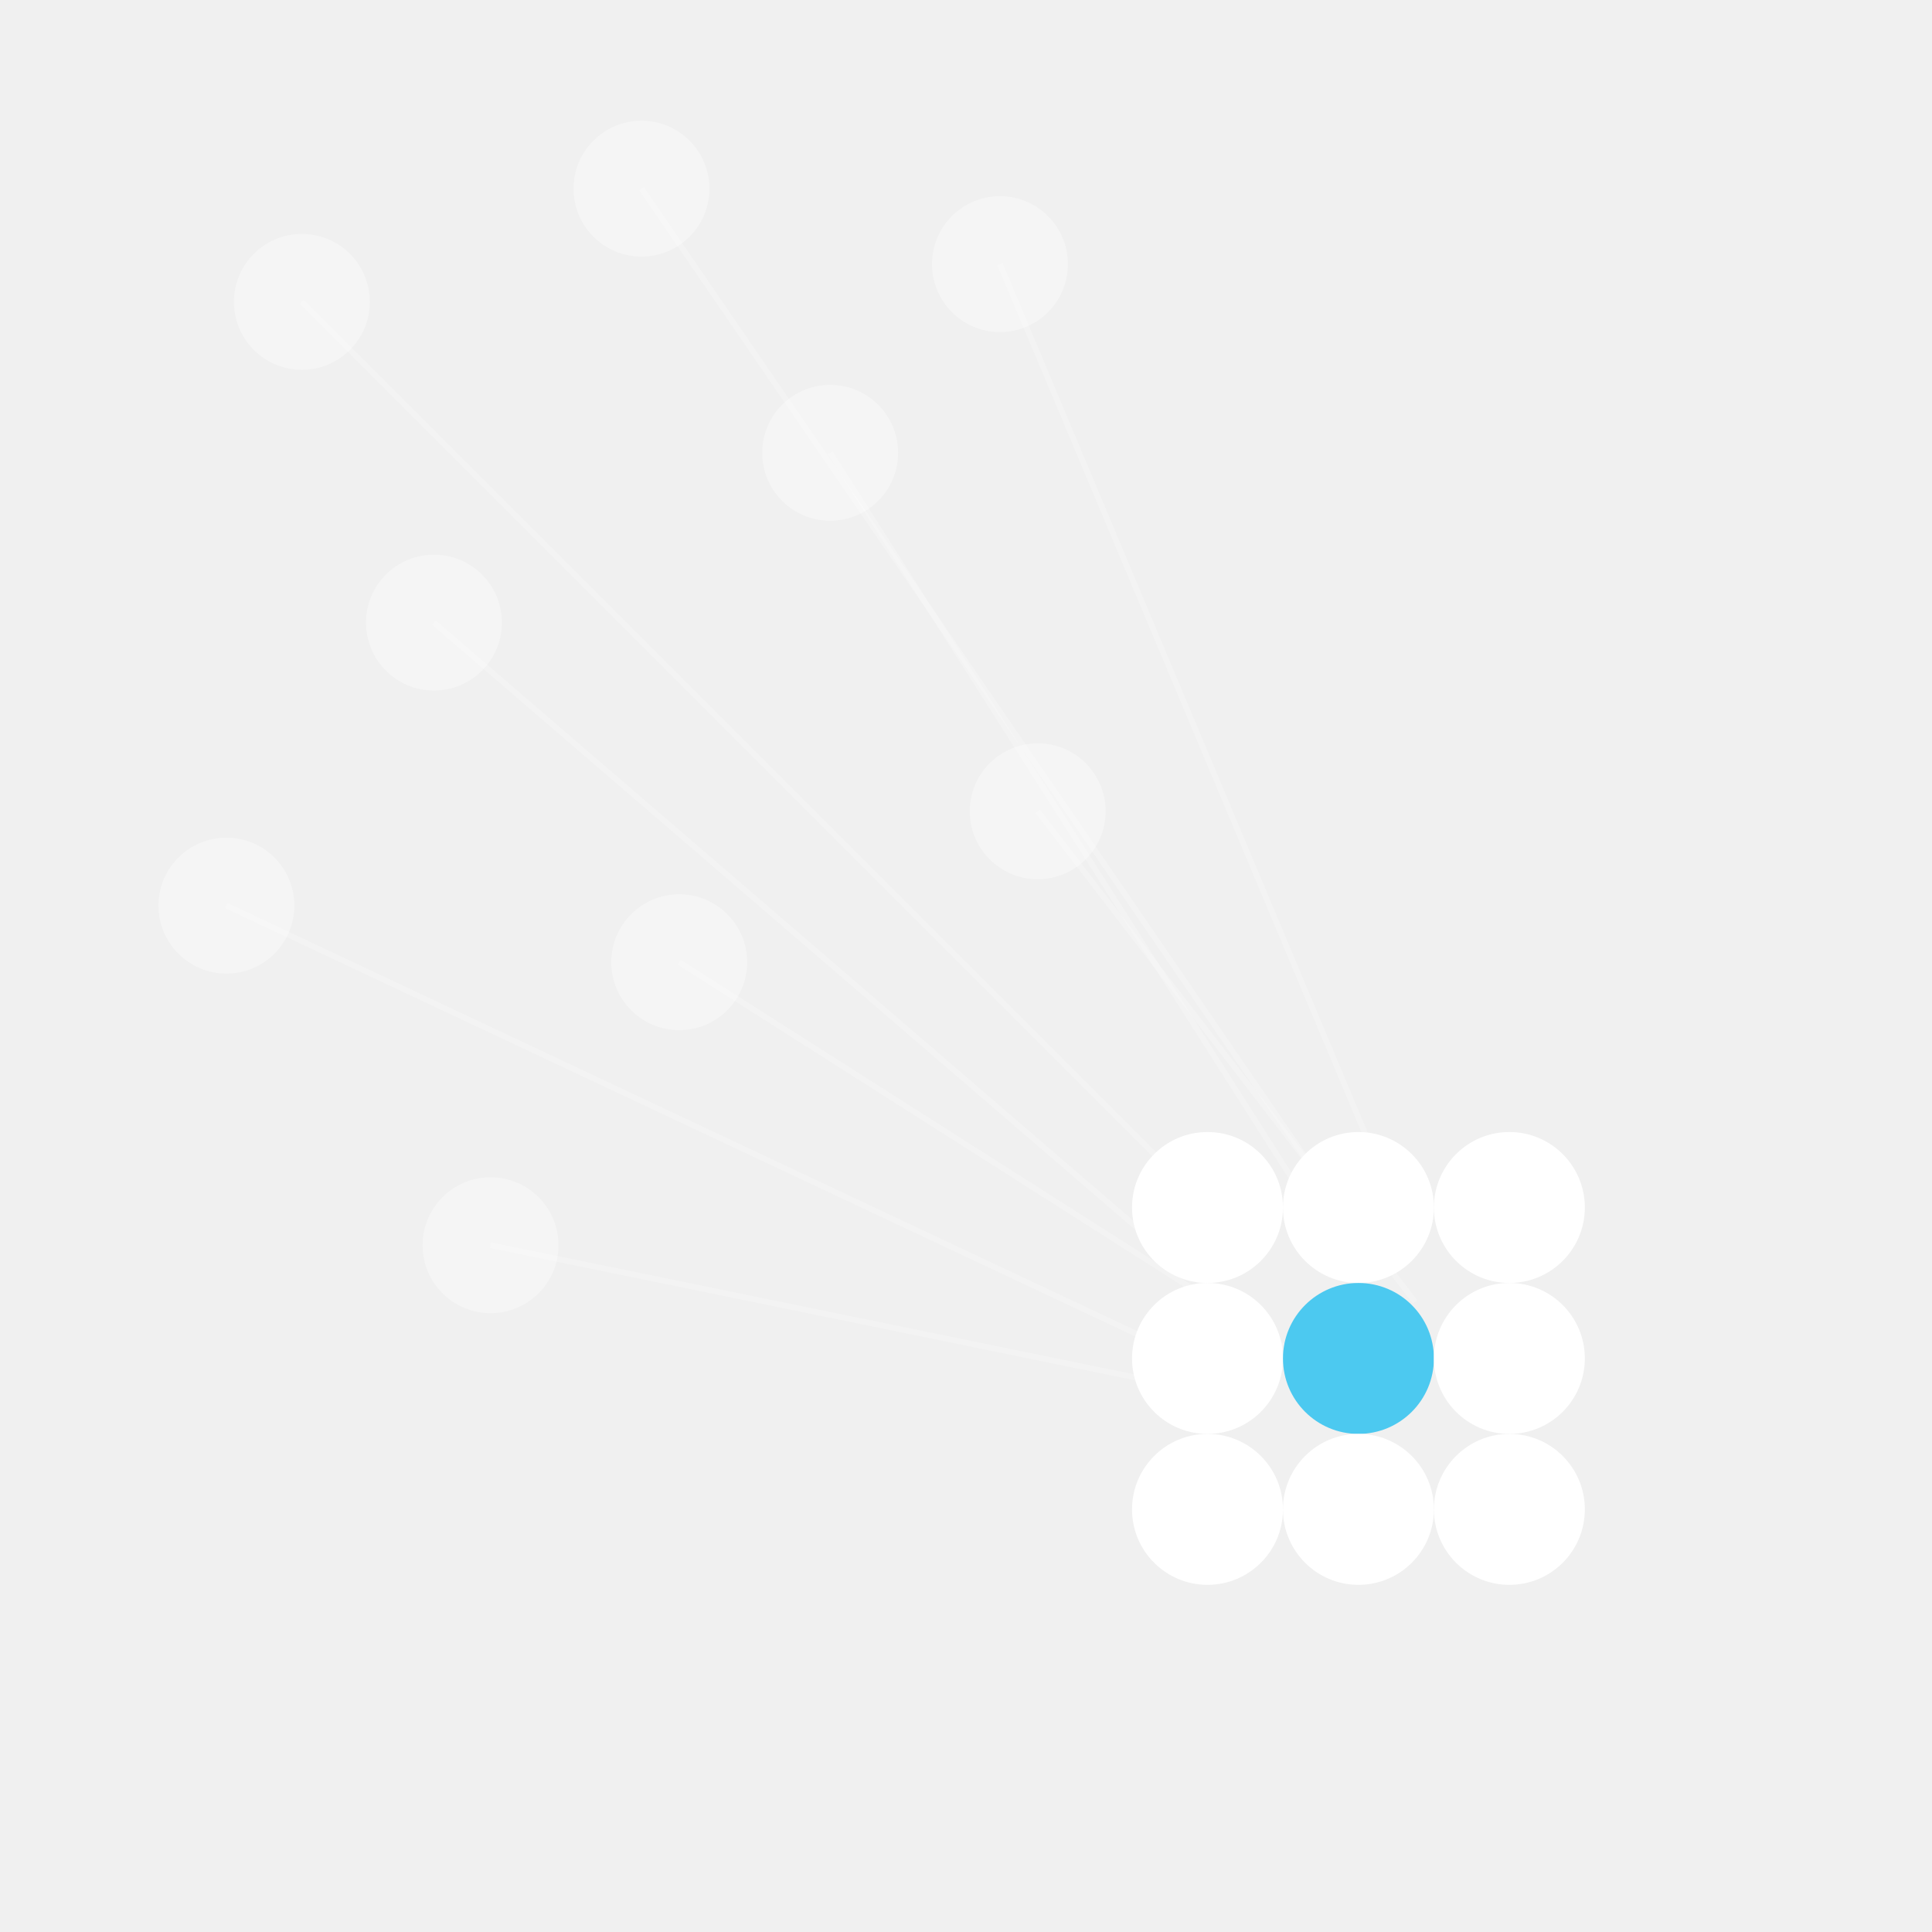
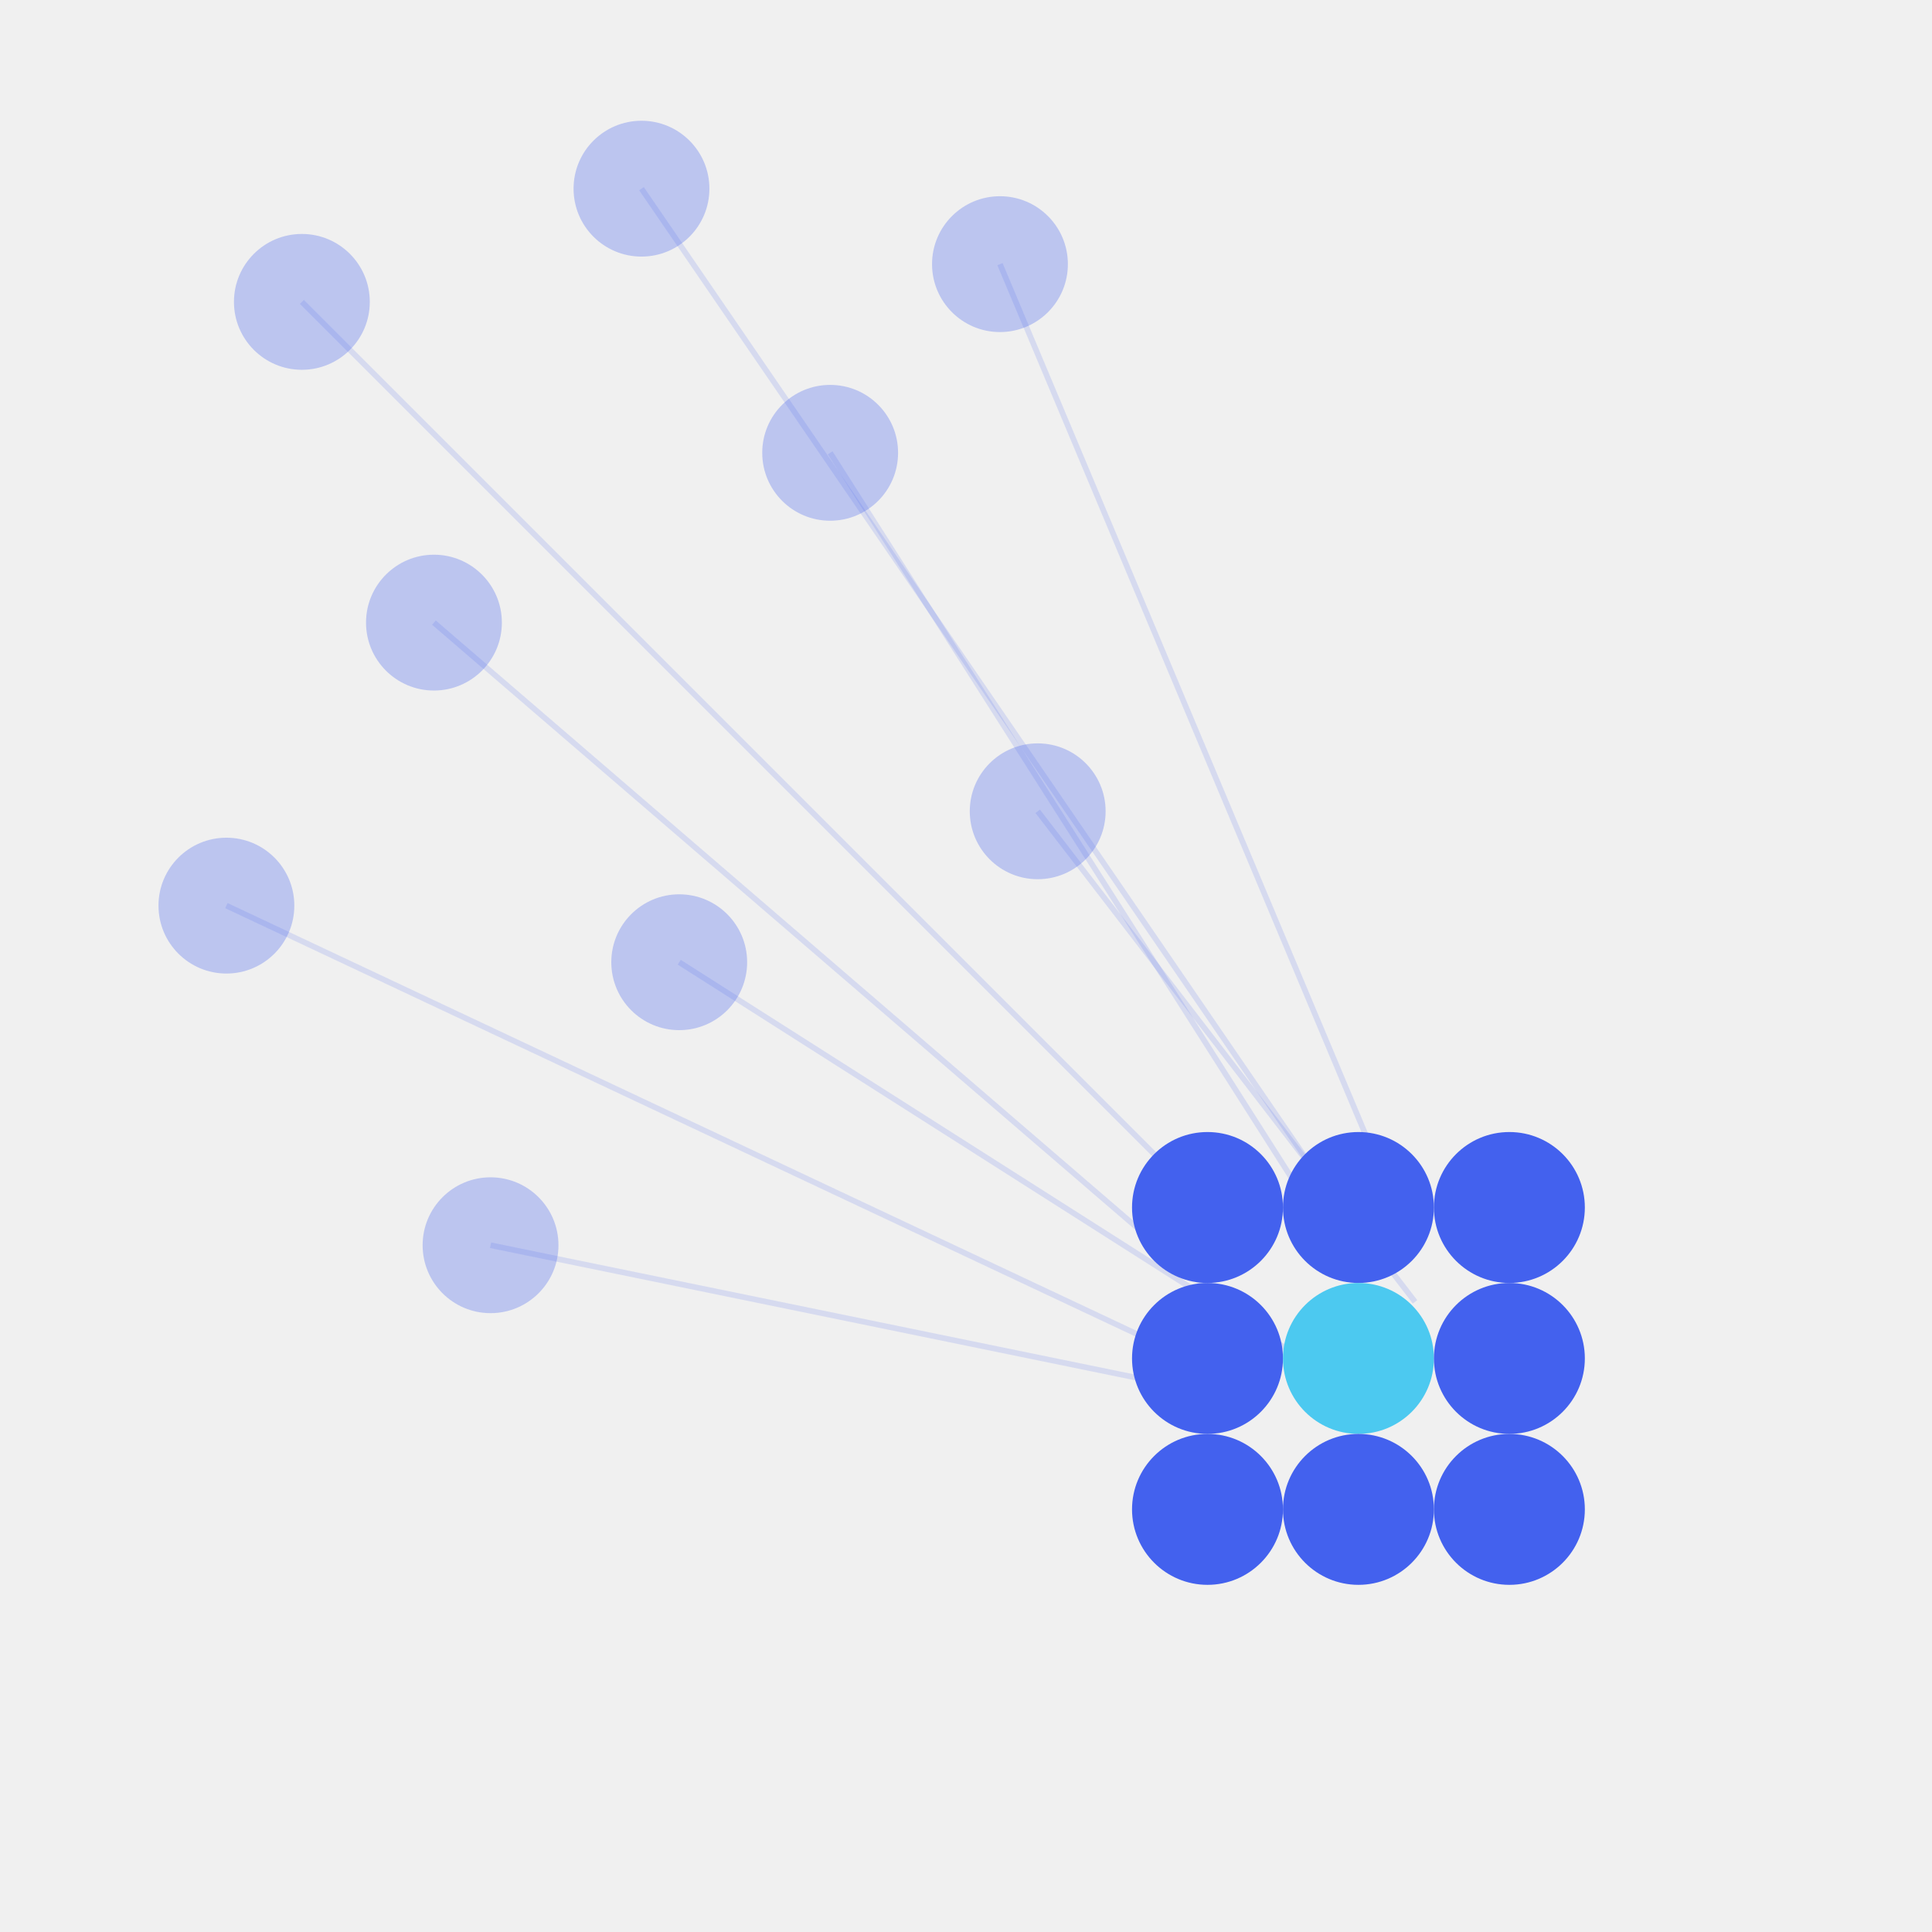
<svg xmlns="http://www.w3.org/2000/svg" viewBox="0 0 512 512" width="512" height="512">
-   <circle cx="80" cy="80" r="18" fill="white" opacity="0.35" />
-   <circle cx="170" cy="50" r="18" fill="white" opacity="0.35" />
-   <circle cx="115" cy="165" r="18" fill="white" opacity="0.35" />
-   <circle cx="220" cy="120" r="18" fill="white" opacity="0.35" />
-   <circle cx="60" cy="240" r="18" fill="white" opacity="0.35" />
-   <circle cx="180" cy="255" r="18" fill="white" opacity="0.35" />
-   <circle cx="265" cy="70" r="18" fill="white" opacity="0.35" />
-   <circle cx="275" cy="215" r="18" fill="white" opacity="0.35" />
-   <circle cx="130" cy="330" r="18" fill="white" opacity="0.35" />
-   <line x1="80" y1="80" x2="320" y2="320" stroke="white" stroke-width="1.5" opacity="0.2" />
-   <line x1="170" y1="50" x2="355" y2="320" stroke="white" stroke-width="1.5" opacity="0.2" />
-   <line x1="115" y1="165" x2="330" y2="350" stroke="white" stroke-width="1.5" opacity="0.2" />
-   <line x1="220" y1="120" x2="360" y2="340" stroke="white" stroke-width="1.5" opacity="0.2" />
-   <line x1="60" y1="240" x2="315" y2="360" stroke="white" stroke-width="1.5" opacity="0.2" />
-   <line x1="180" y1="255" x2="345" y2="360" stroke="white" stroke-width="1.5" opacity="0.2" />
-   <line x1="265" y1="70" x2="370" y2="320" stroke="white" stroke-width="1.5" opacity="0.2" />
-   <line x1="275" y1="215" x2="375" y2="345" stroke="white" stroke-width="1.5" opacity="0.2" />
-   <line x1="130" y1="330" x2="325" y2="370" stroke="white" stroke-width="1.5" opacity="0.2" />
-   <circle cx="320" cy="320" r="20" fill="white" />
-   <circle cx="360" cy="320" r="20" fill="white" />
-   <circle cx="400" cy="320" r="20" fill="white" />
-   <circle cx="320" cy="360" r="20" fill="white" />
+   <circle cx="80" cy="80" r="18" fill="#4361ee" opacity="0.3" />
+   <circle cx="170" cy="50" r="18" fill="#4361ee" opacity="0.3" />
+   <circle cx="115" cy="165" r="18" fill="#4361ee" opacity="0.3" />
+   <circle cx="220" cy="120" r="18" fill="#4361ee" opacity="0.3" />
+   <circle cx="60" cy="240" r="18" fill="#4361ee" opacity="0.3" />
+   <circle cx="180" cy="255" r="18" fill="#4361ee" opacity="0.3" />
+   <circle cx="265" cy="70" r="18" fill="#4361ee" opacity="0.3" />
+   <circle cx="275" cy="215" r="18" fill="#4361ee" opacity="0.3" />
+   <circle cx="130" cy="330" r="18" fill="#4361ee" opacity="0.3" />
+   <line x1="80" y1="80" x2="320" y2="320" stroke="#4361ee" stroke-width="1.5" opacity="0.15" />
+   <line x1="170" y1="50" x2="355" y2="320" stroke="#4361ee" stroke-width="1.5" opacity="0.15" />
+   <line x1="115" y1="165" x2="330" y2="350" stroke="#4361ee" stroke-width="1.5" opacity="0.15" />
+   <line x1="220" y1="120" x2="360" y2="340" stroke="#4361ee" stroke-width="1.5" opacity="0.15" />
+   <line x1="60" y1="240" x2="315" y2="360" stroke="#4361ee" stroke-width="1.5" opacity="0.15" />
+   <line x1="180" y1="255" x2="345" y2="360" stroke="#4361ee" stroke-width="1.5" opacity="0.15" />
+   <line x1="265" y1="70" x2="370" y2="320" stroke="#4361ee" stroke-width="1.5" opacity="0.15" />
+   <line x1="275" y1="215" x2="375" y2="345" stroke="#4361ee" stroke-width="1.5" opacity="0.15" />
+   <line x1="130" y1="330" x2="325" y2="370" stroke="#4361ee" stroke-width="1.5" opacity="0.15" />
+   <circle cx="320" cy="320" r="20" fill="#4361ee" />
+   <circle cx="360" cy="320" r="20" fill="#4361ee" />
+   <circle cx="400" cy="320" r="20" fill="#4361ee" />
+   <circle cx="320" cy="360" r="20" fill="#4361ee" />
  <circle cx="360" cy="360" r="20" fill="#4cc9f0" />
-   <circle cx="400" cy="360" r="20" fill="white" />
-   <circle cx="320" cy="400" r="20" fill="white" />
-   <circle cx="360" cy="400" r="20" fill="white" />
-   <circle cx="400" cy="400" r="20" fill="white" />
+   <circle cx="400" cy="360" r="20" fill="#4361ee" />
+   <circle cx="320" cy="400" r="20" fill="#4361ee" />
+   <circle cx="360" cy="400" r="20" fill="#4361ee" />
+   <circle cx="400" cy="400" r="20" fill="#4361ee" />
</svg>
